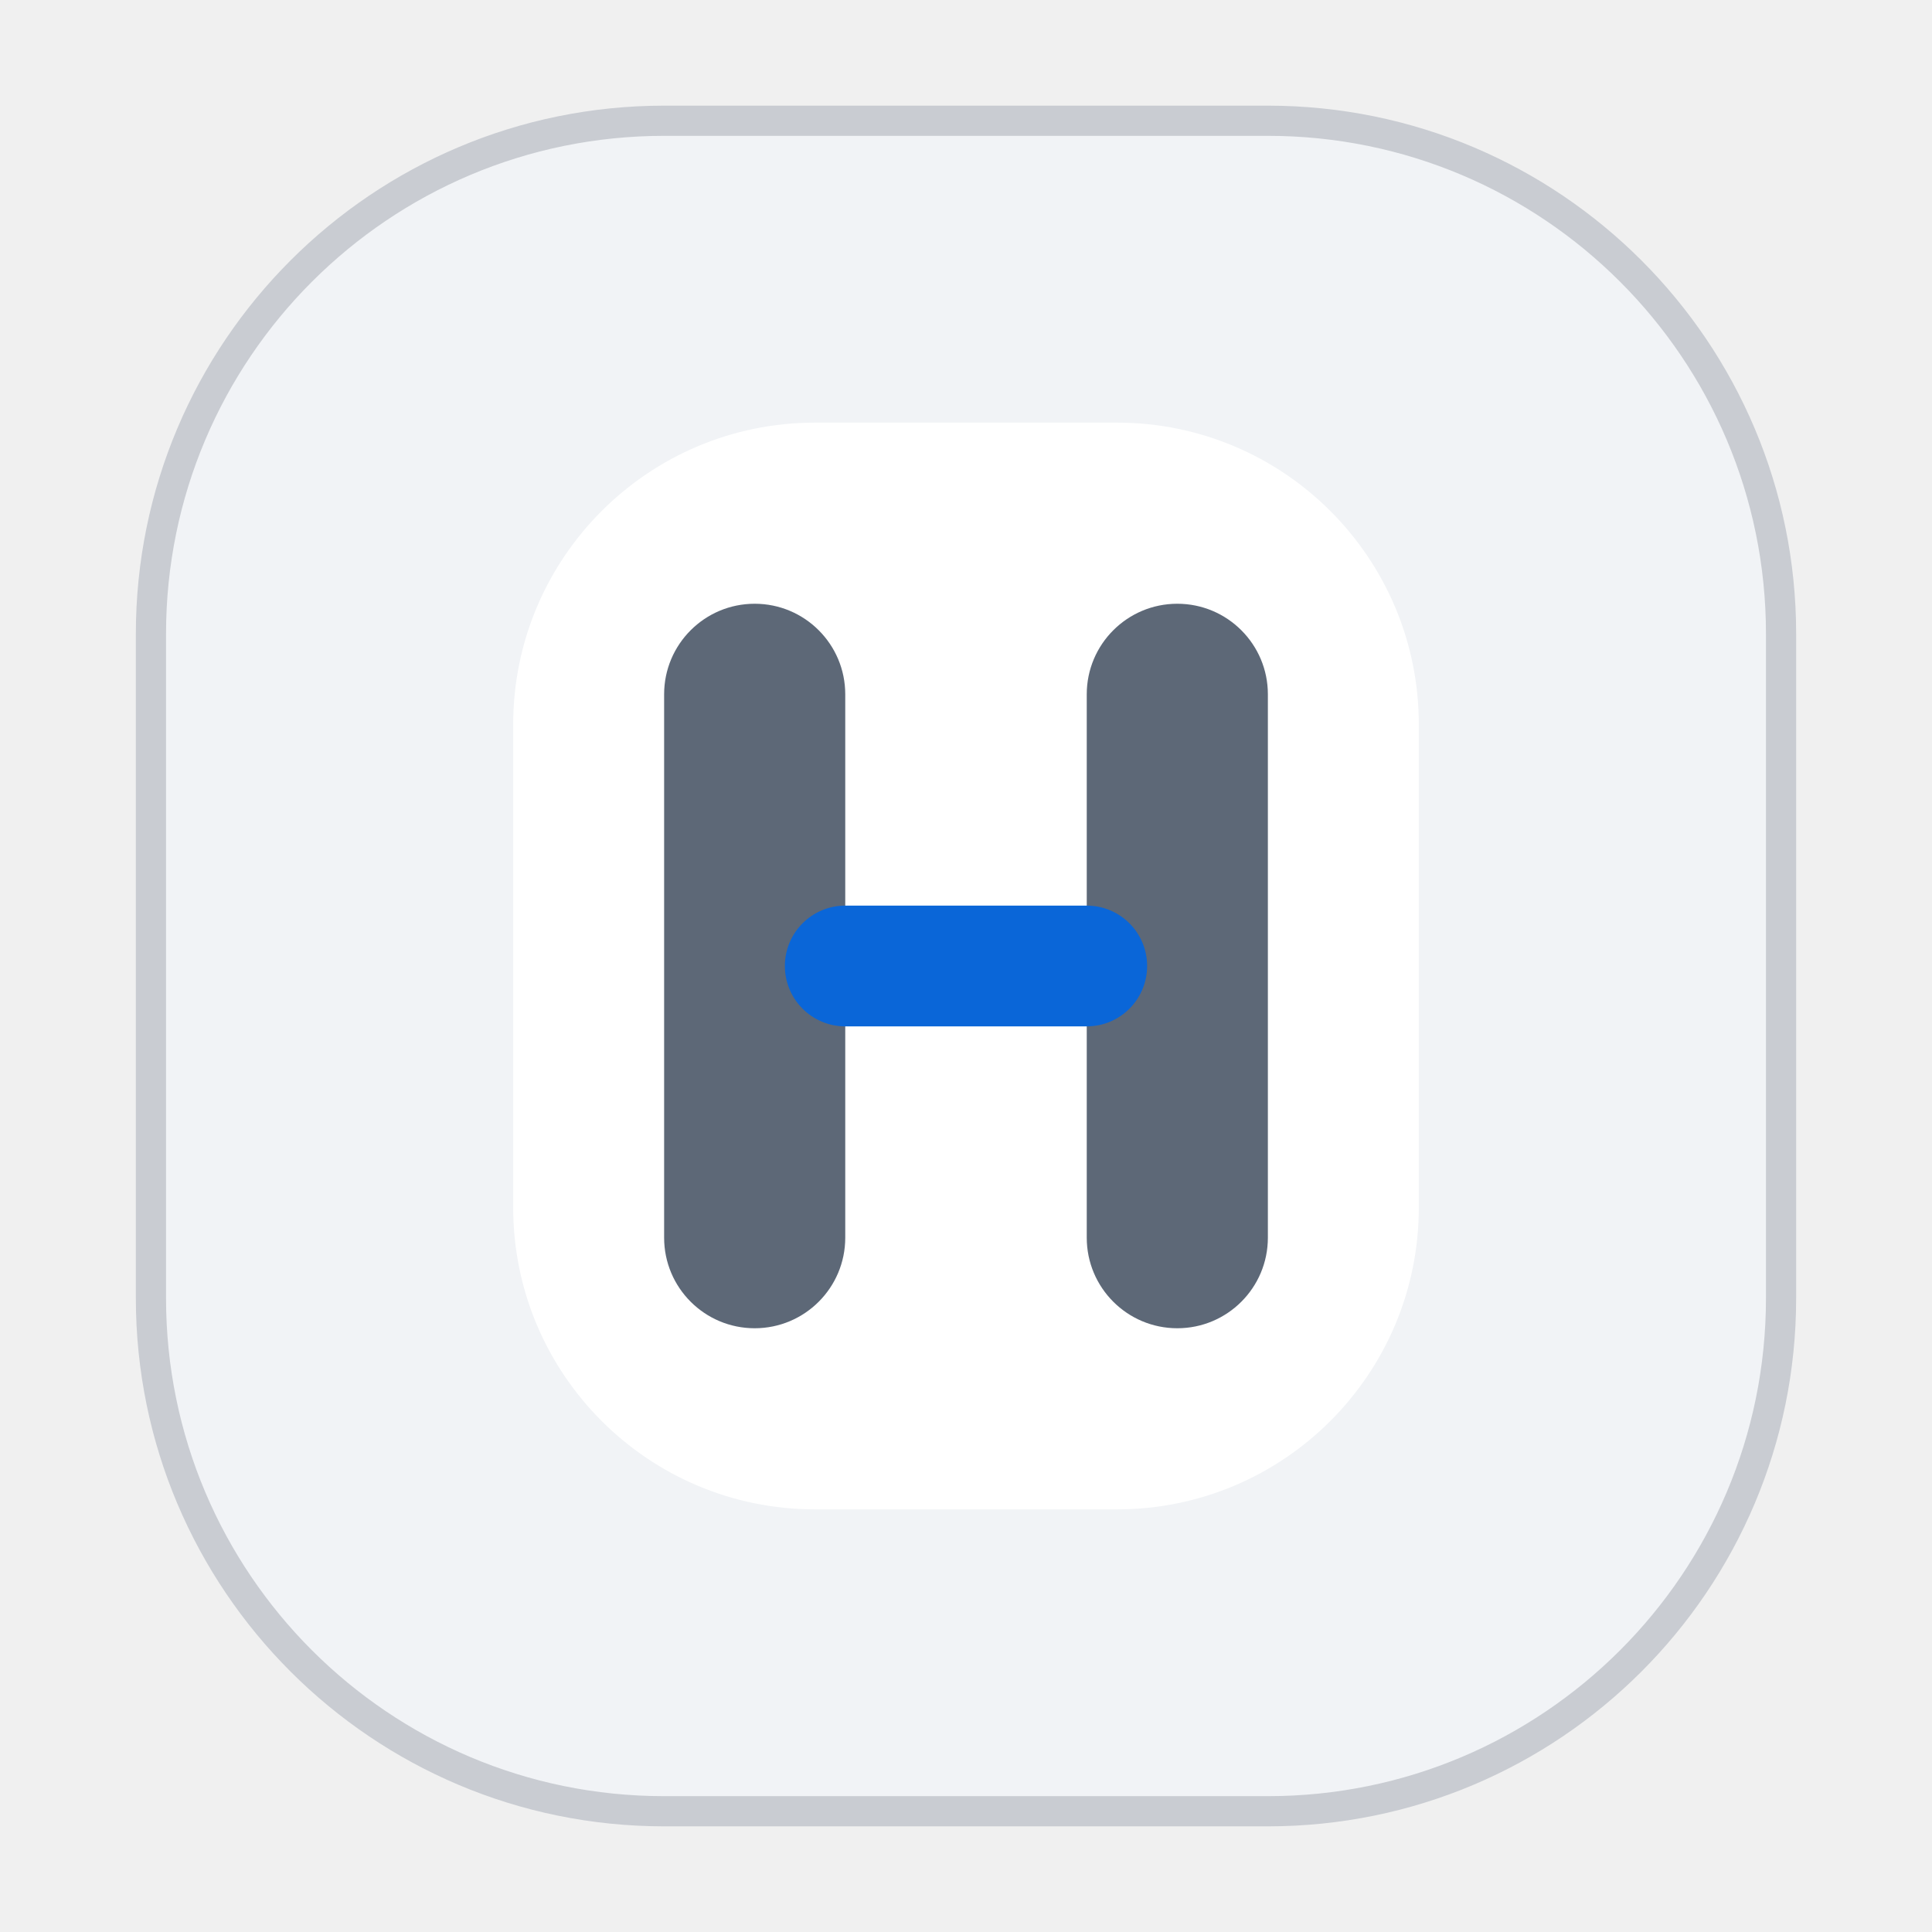
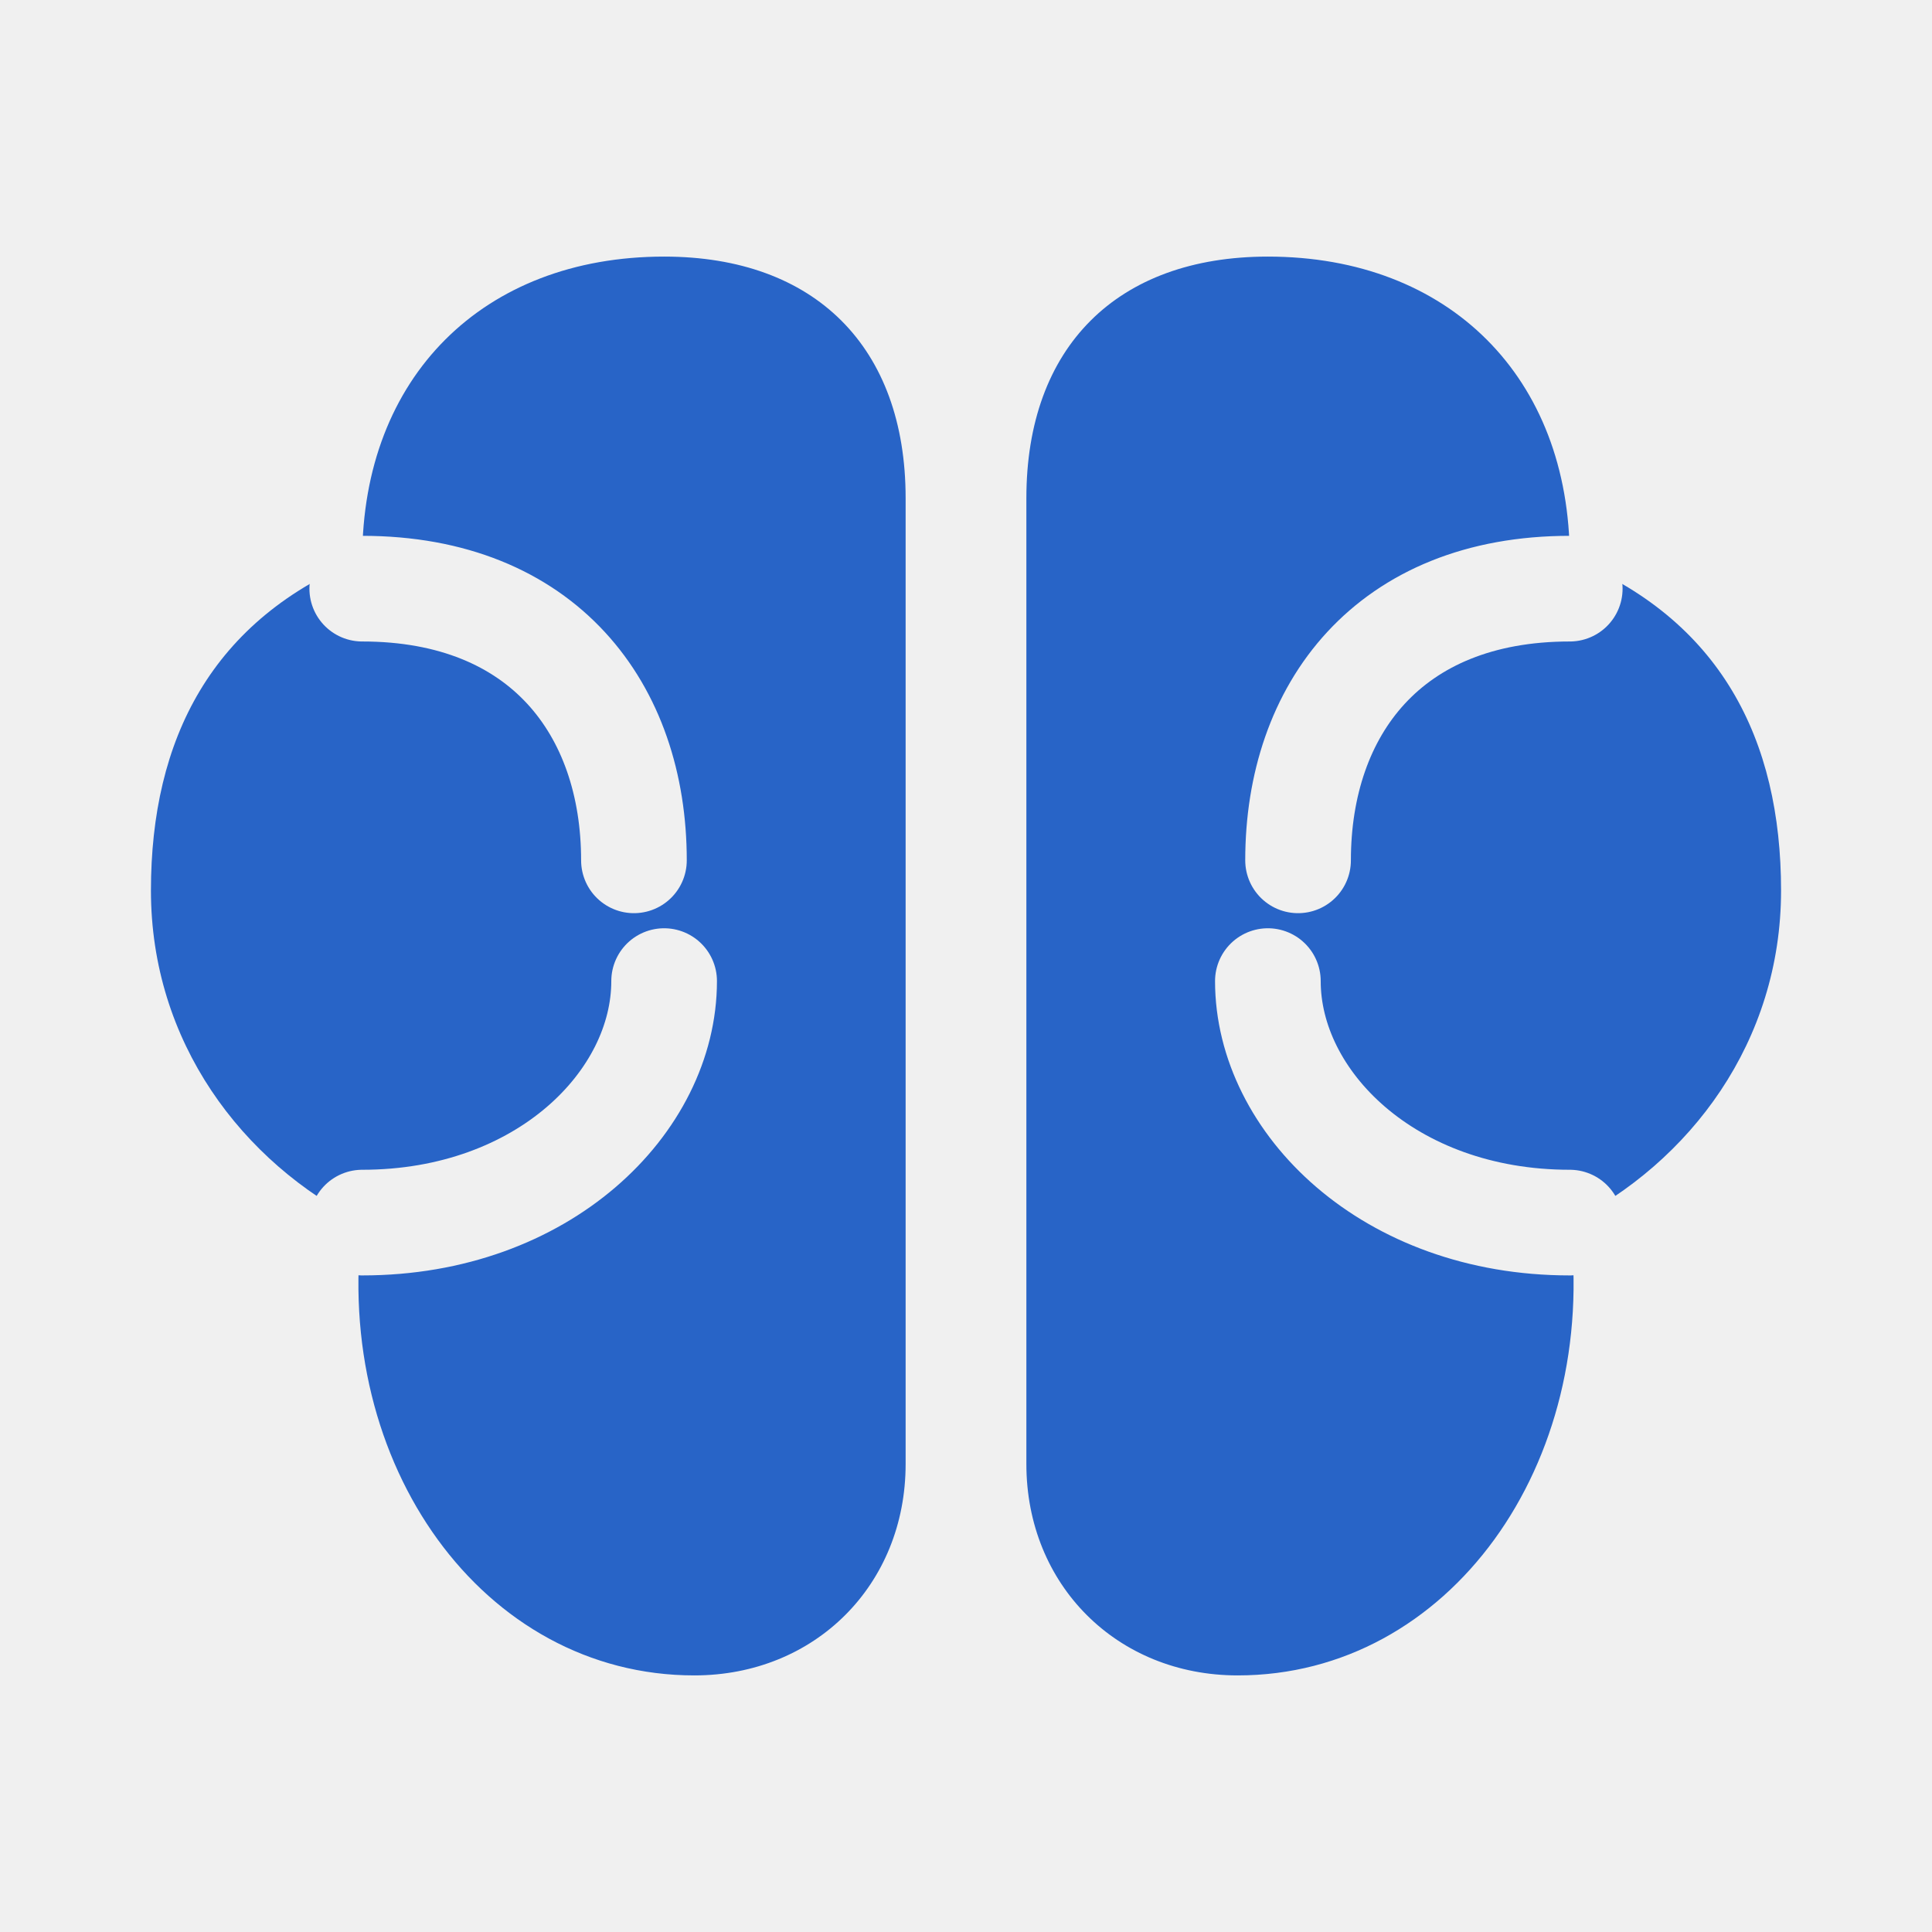
- <svg xmlns="http://www.w3.org/2000/svg" viewBox="0 0 64 64" role="img" aria-label="Hippocampus memory aperture mark">
-   <rect x="5" y="4" width="54" height="56" rx="17" fill="#F1F3F6" stroke="#C9CCD2" />
-   <rect x="17" y="14" width="30" height="36" rx="10" fill="#FFFFFF" />
-   <rect x="22" y="20" width="6" height="24" rx="3" fill="#5D6877" />
-   <rect x="36" y="20" width="6" height="24" rx="3" fill="#5D6877" />
-   <rect x="26" y="30" width="12" height="4" rx="2" fill="#0A66D8" />
+ <svg xmlns="http://www.w3.org/2000/svg" viewBox="0 0 64 64" role="img" aria-label="Hippocampus brain mark">
+   <defs>
+     <mask id="folds">
+       <circle cx="32" cy="32" r="46" fill="#FFF" />
+       <g fill="none" stroke="#000" stroke-width="3.5" stroke-linecap="round">
+         <path d="M12 17C18 17 21 21 21 26M12 38C18 38 22 34 22 30" />
+         <path d="M52 17C46 17 43 21 43 26M52 38C46 38 42 34 42 30" />
+       </g>
+     </mask>
+   </defs>
+   <g transform="translate(0 2.5)" mask="url(#folds)" fill="#2864C7">
+     <path d="M30 14C30 9 27 6 22 6C16 6 12 10 12 16C7 18 5 22 5 27C5 32 8 36 12 38C11 46 16 53 23 53C27 53 30 50 30 46Z" />
+     <path d="M34 14C34 9 37 6 42 6C48 6 52 10 52 16C57 18 59 22 59 27C59 32 56 36 52 38C53 46 48 53 41 53C37 53 34 50 34 46Z" />
+   </g>
</svg>
